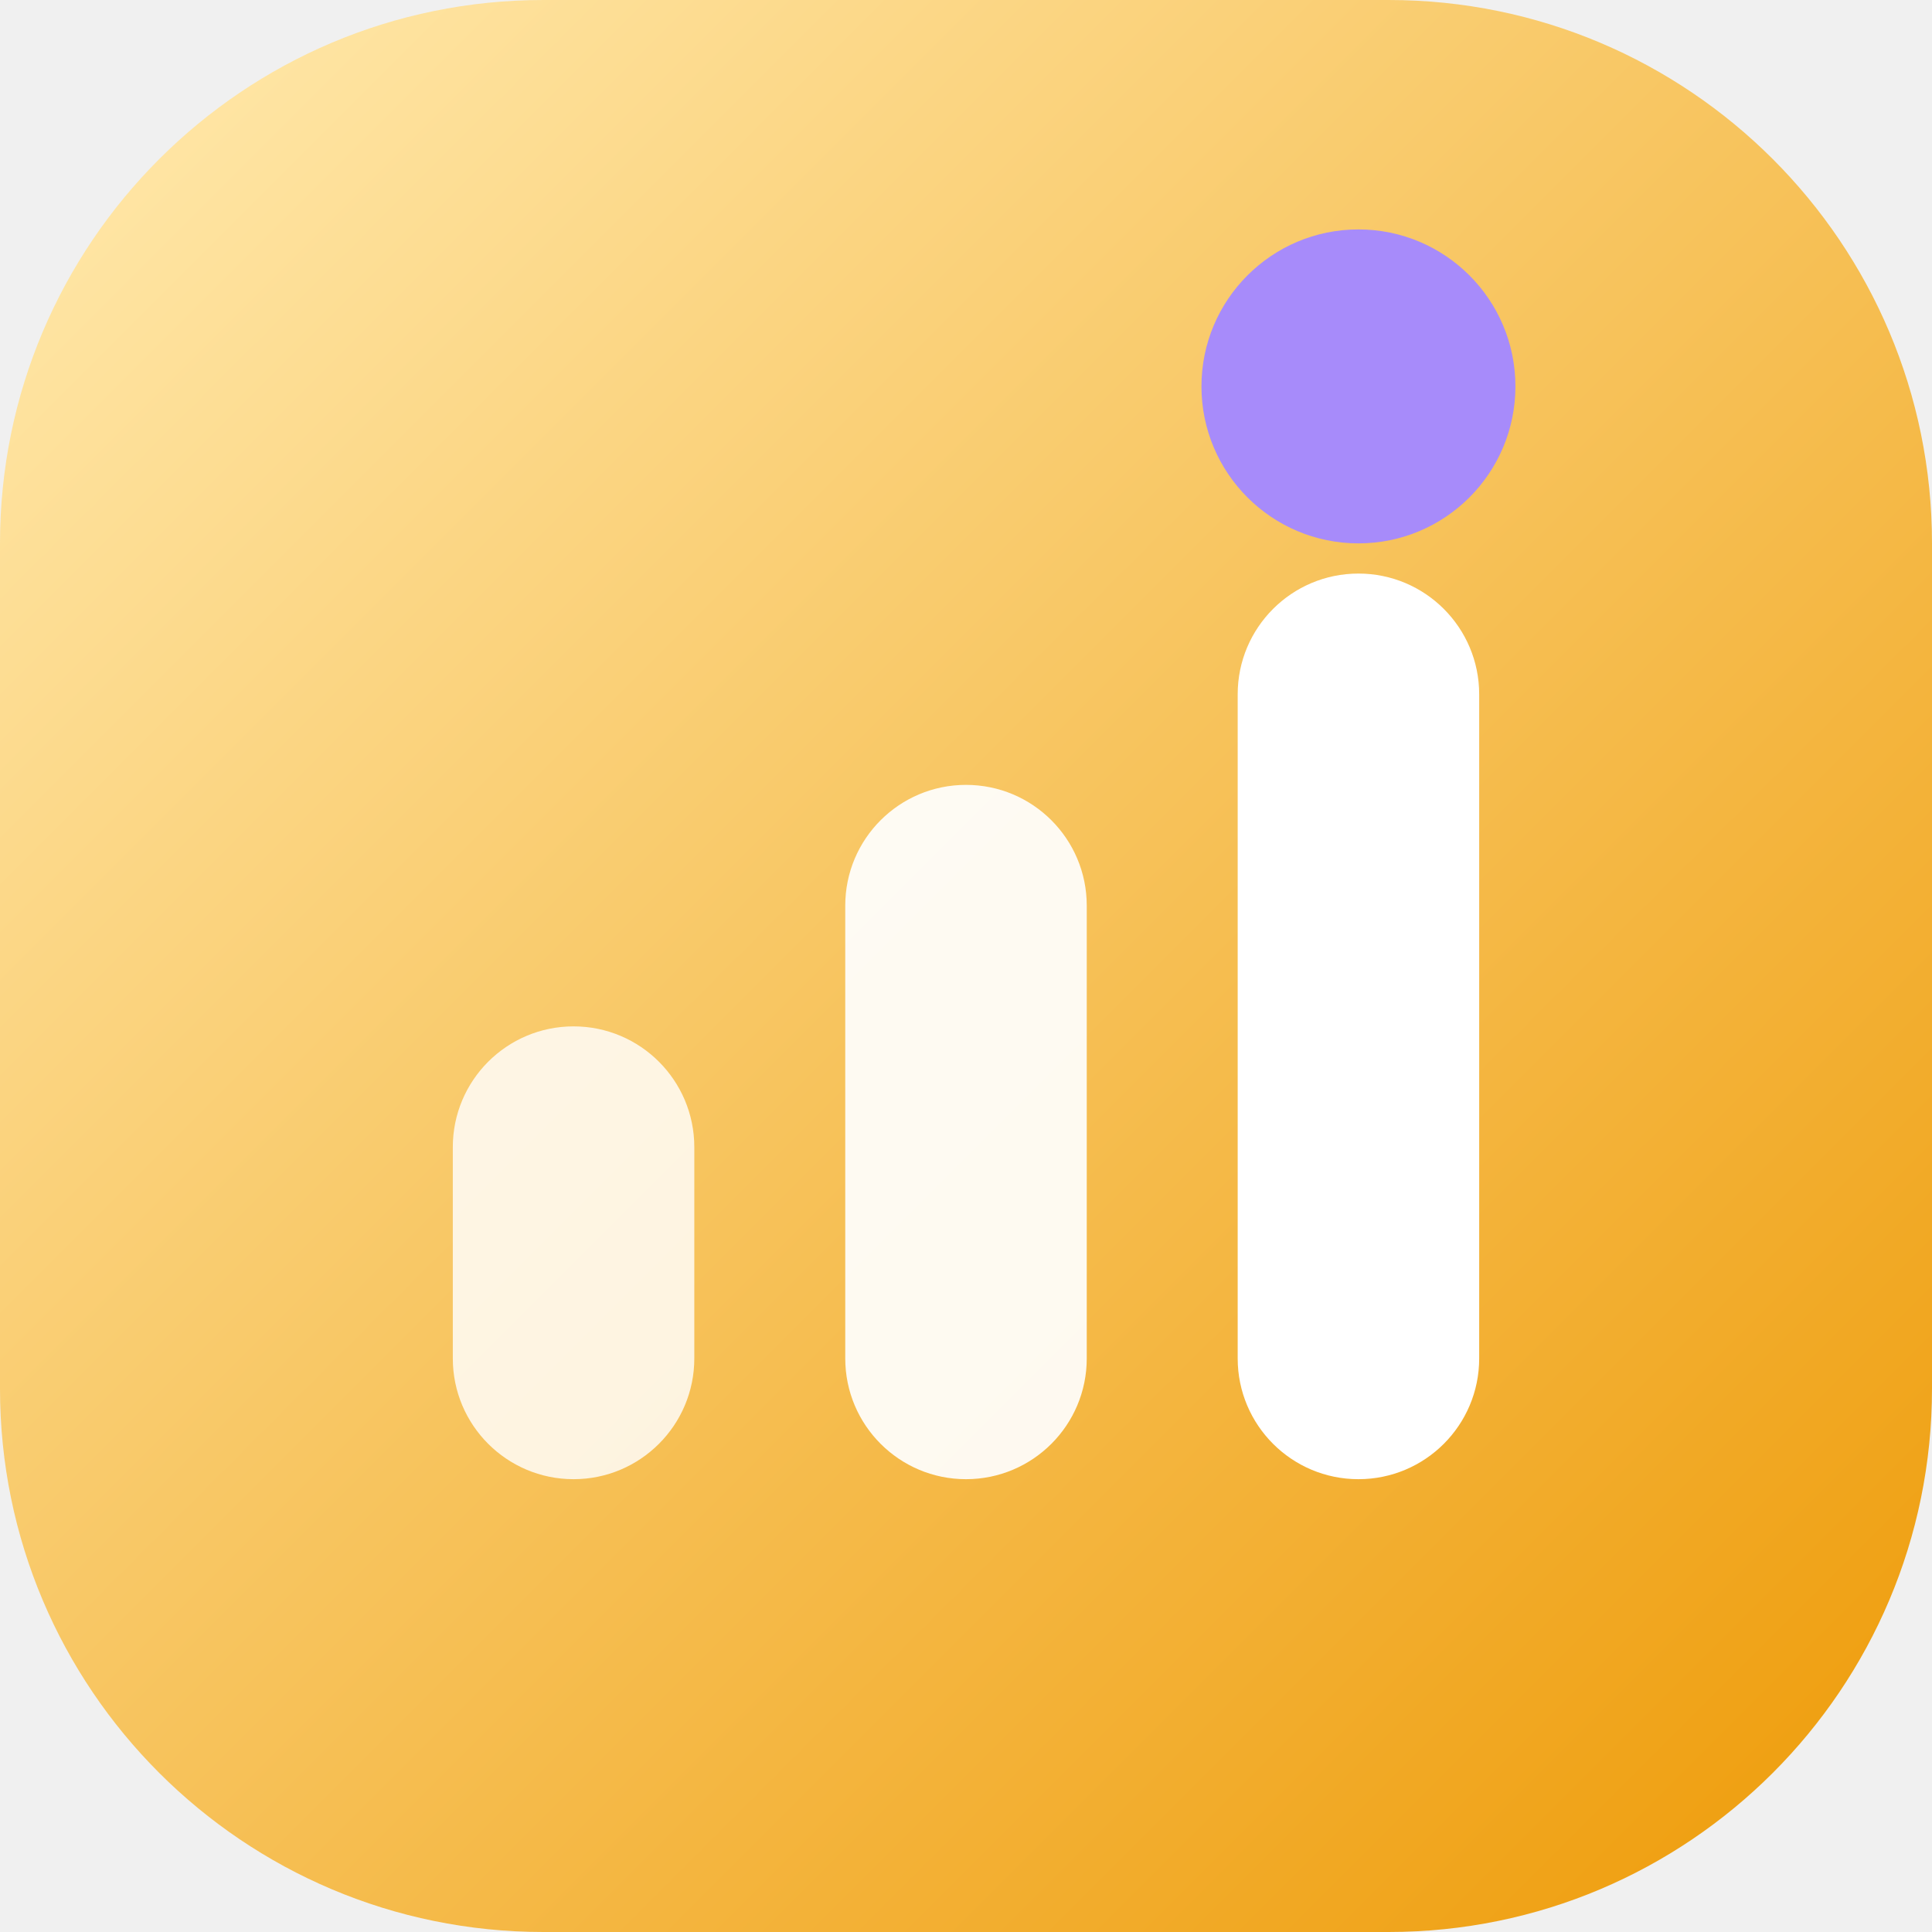
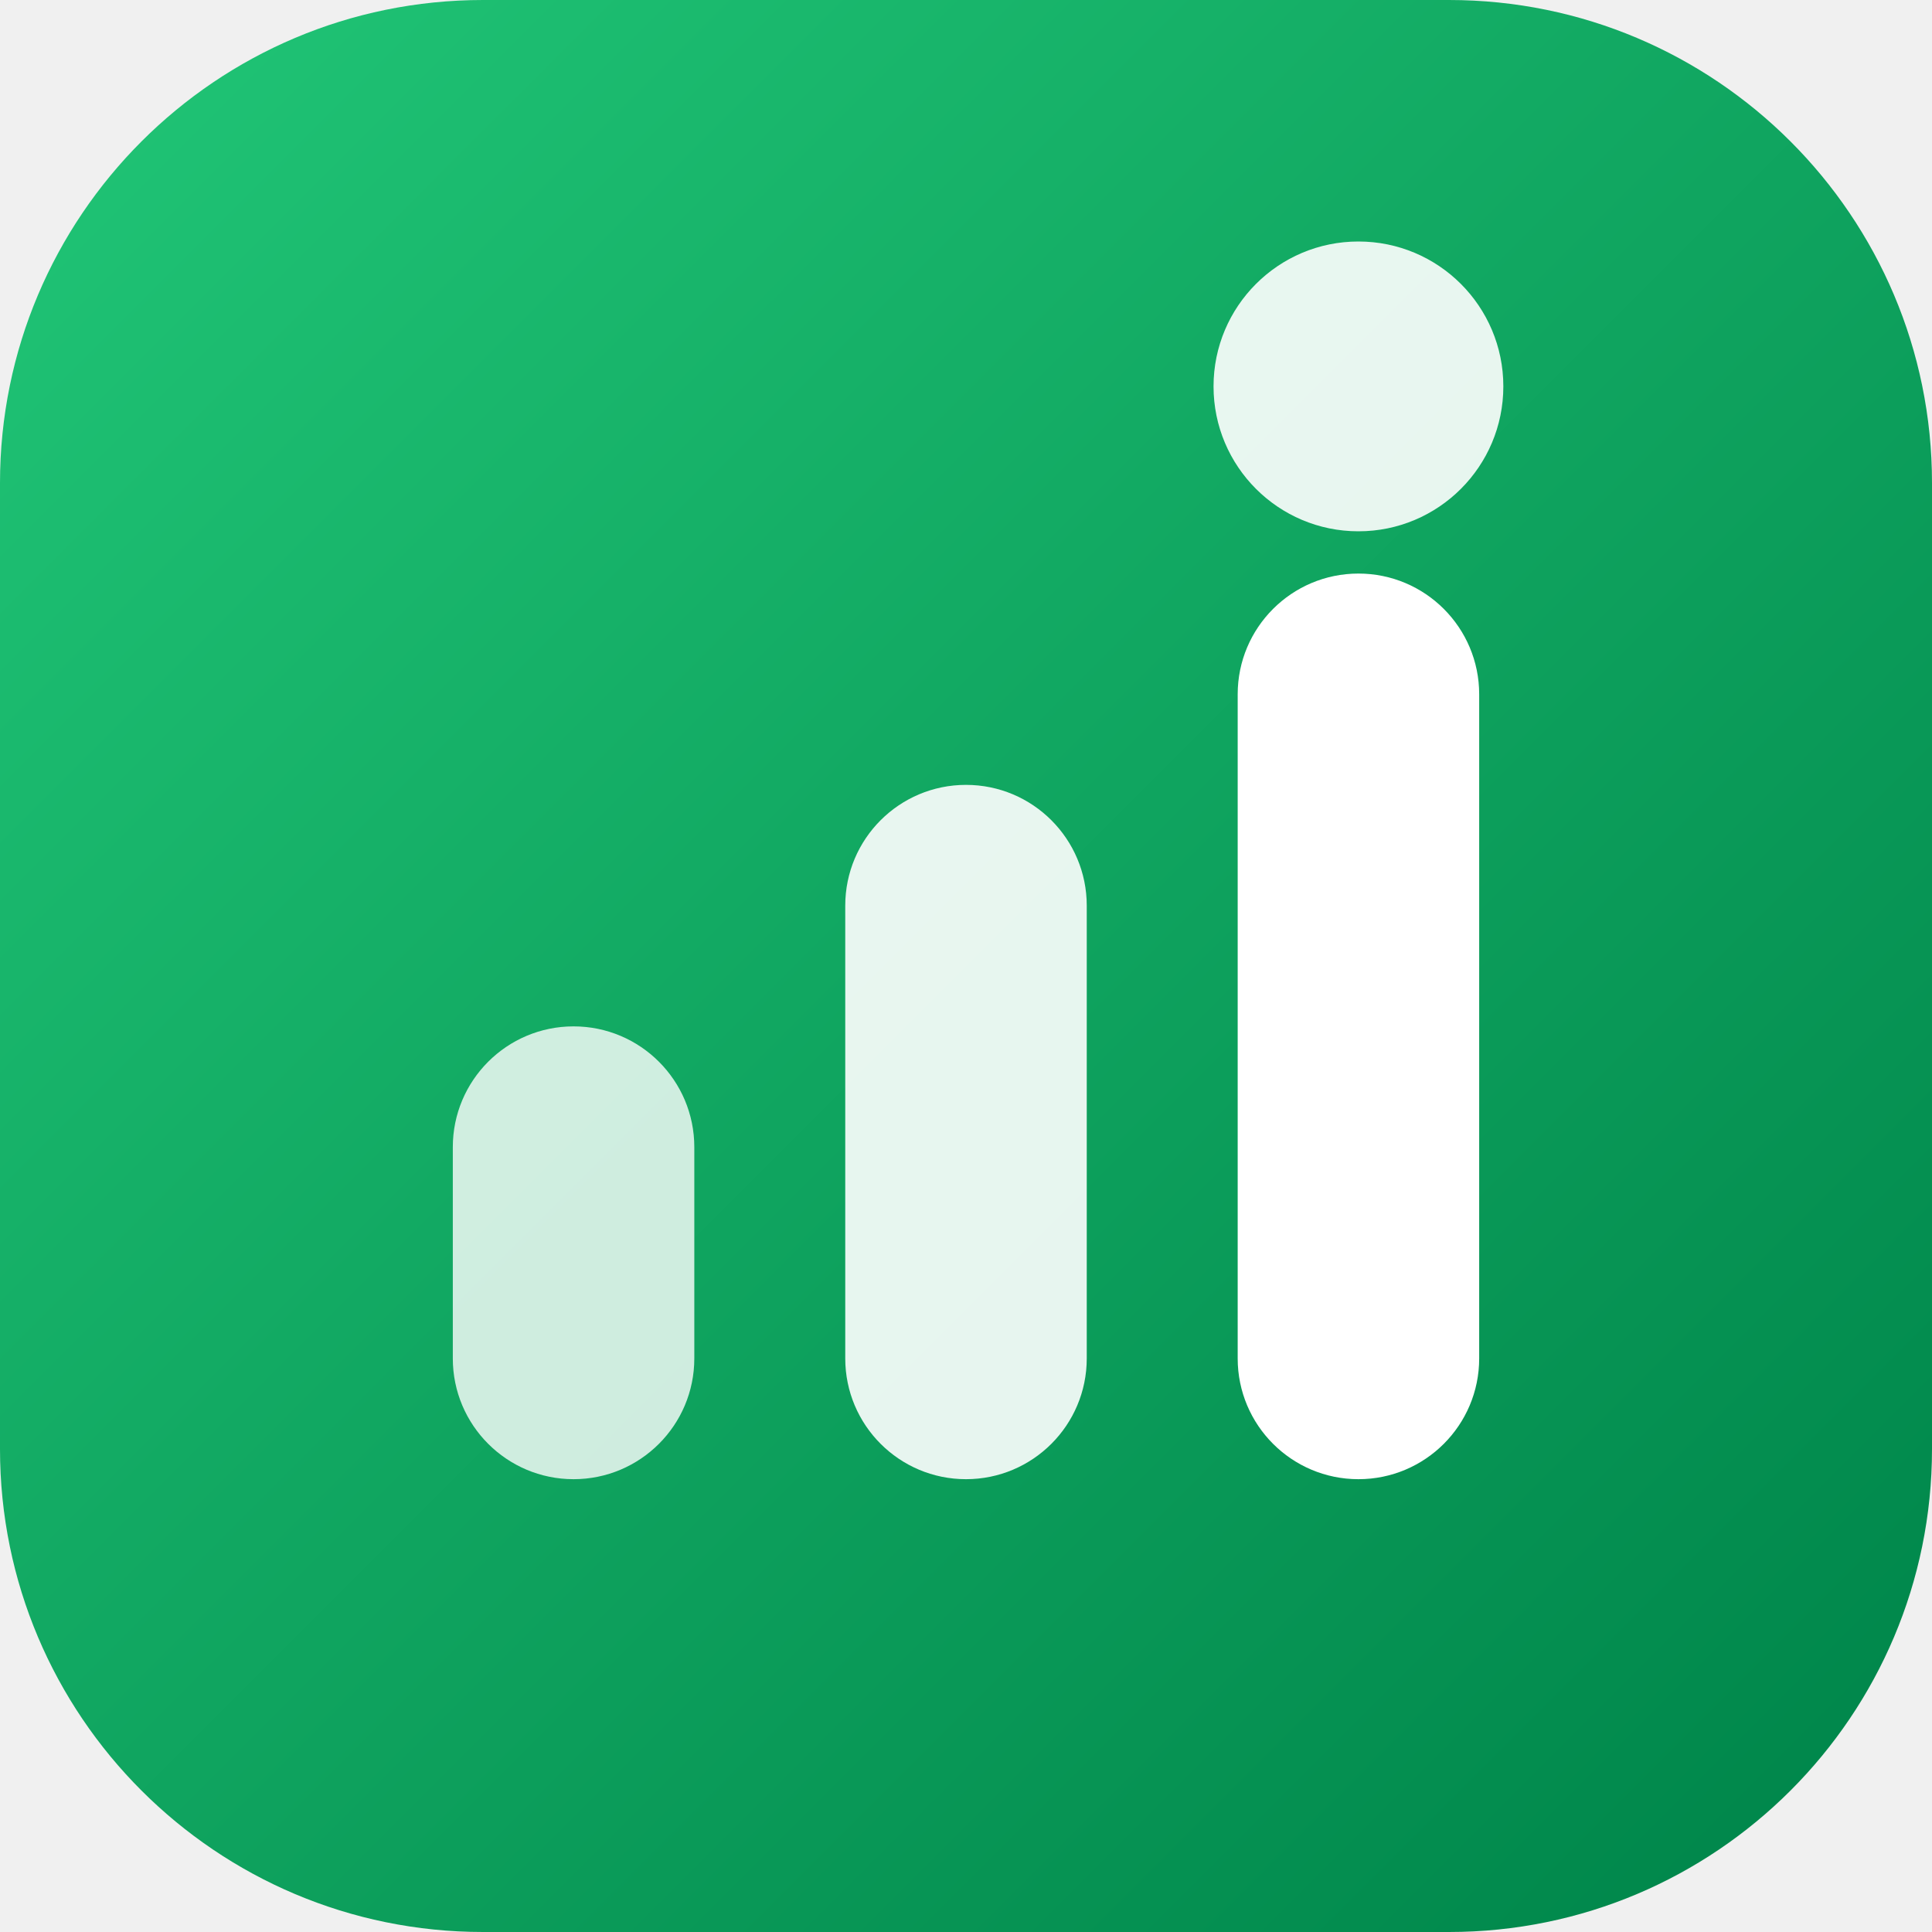
<svg xmlns="http://www.w3.org/2000/svg" width="32" height="32" viewBox="0 0 32 32" fill="none">
-   <rect width="32" height="32" rx="9" fill="url(#fav-g)" />
-   <rect x="7.5" y="17" width="4" height="7.5" rx="2" fill="#fff" fill-opacity="0.82" />
-   <rect x="14" y="13" width="4" height="11.5" rx="2" fill="#fff" fill-opacity="0.92" />
+   <rect width="32" height="32" rx="8" fill="url(#fav-g)" />
+   <rect x="7.5" y="17" width="4" height="7.5" rx="2" fill="#fff" fill-opacity="0.8" />
+   <rect x="14" y="13" width="4" height="11.5" rx="2" fill="#fff" fill-opacity="0.9" />
  <rect x="20.5" y="9.5" width="4" height="15" rx="2" fill="#fff" />
-   <circle cx="22.5" cy="6.4" r="2.6" fill="#a78bfa" />
+   <circle cx="22.5" cy="6.4" r="2.4" fill="#fff" fill-opacity="0.9" />
  <defs>
    <linearGradient id="fav-g" x1="2" y1="2" x2="30" y2="30" gradientUnits="userSpaceOnUse">
-       <stop stop-color="#ffe6a6" />
-       <stop offset="1" stop-color="#ef9f10" />
+       <stop stop-color="#1FC274" />
+       <stop offset="1" stop-color="#00874B" />
    </linearGradient>
  </defs>
</svg>
